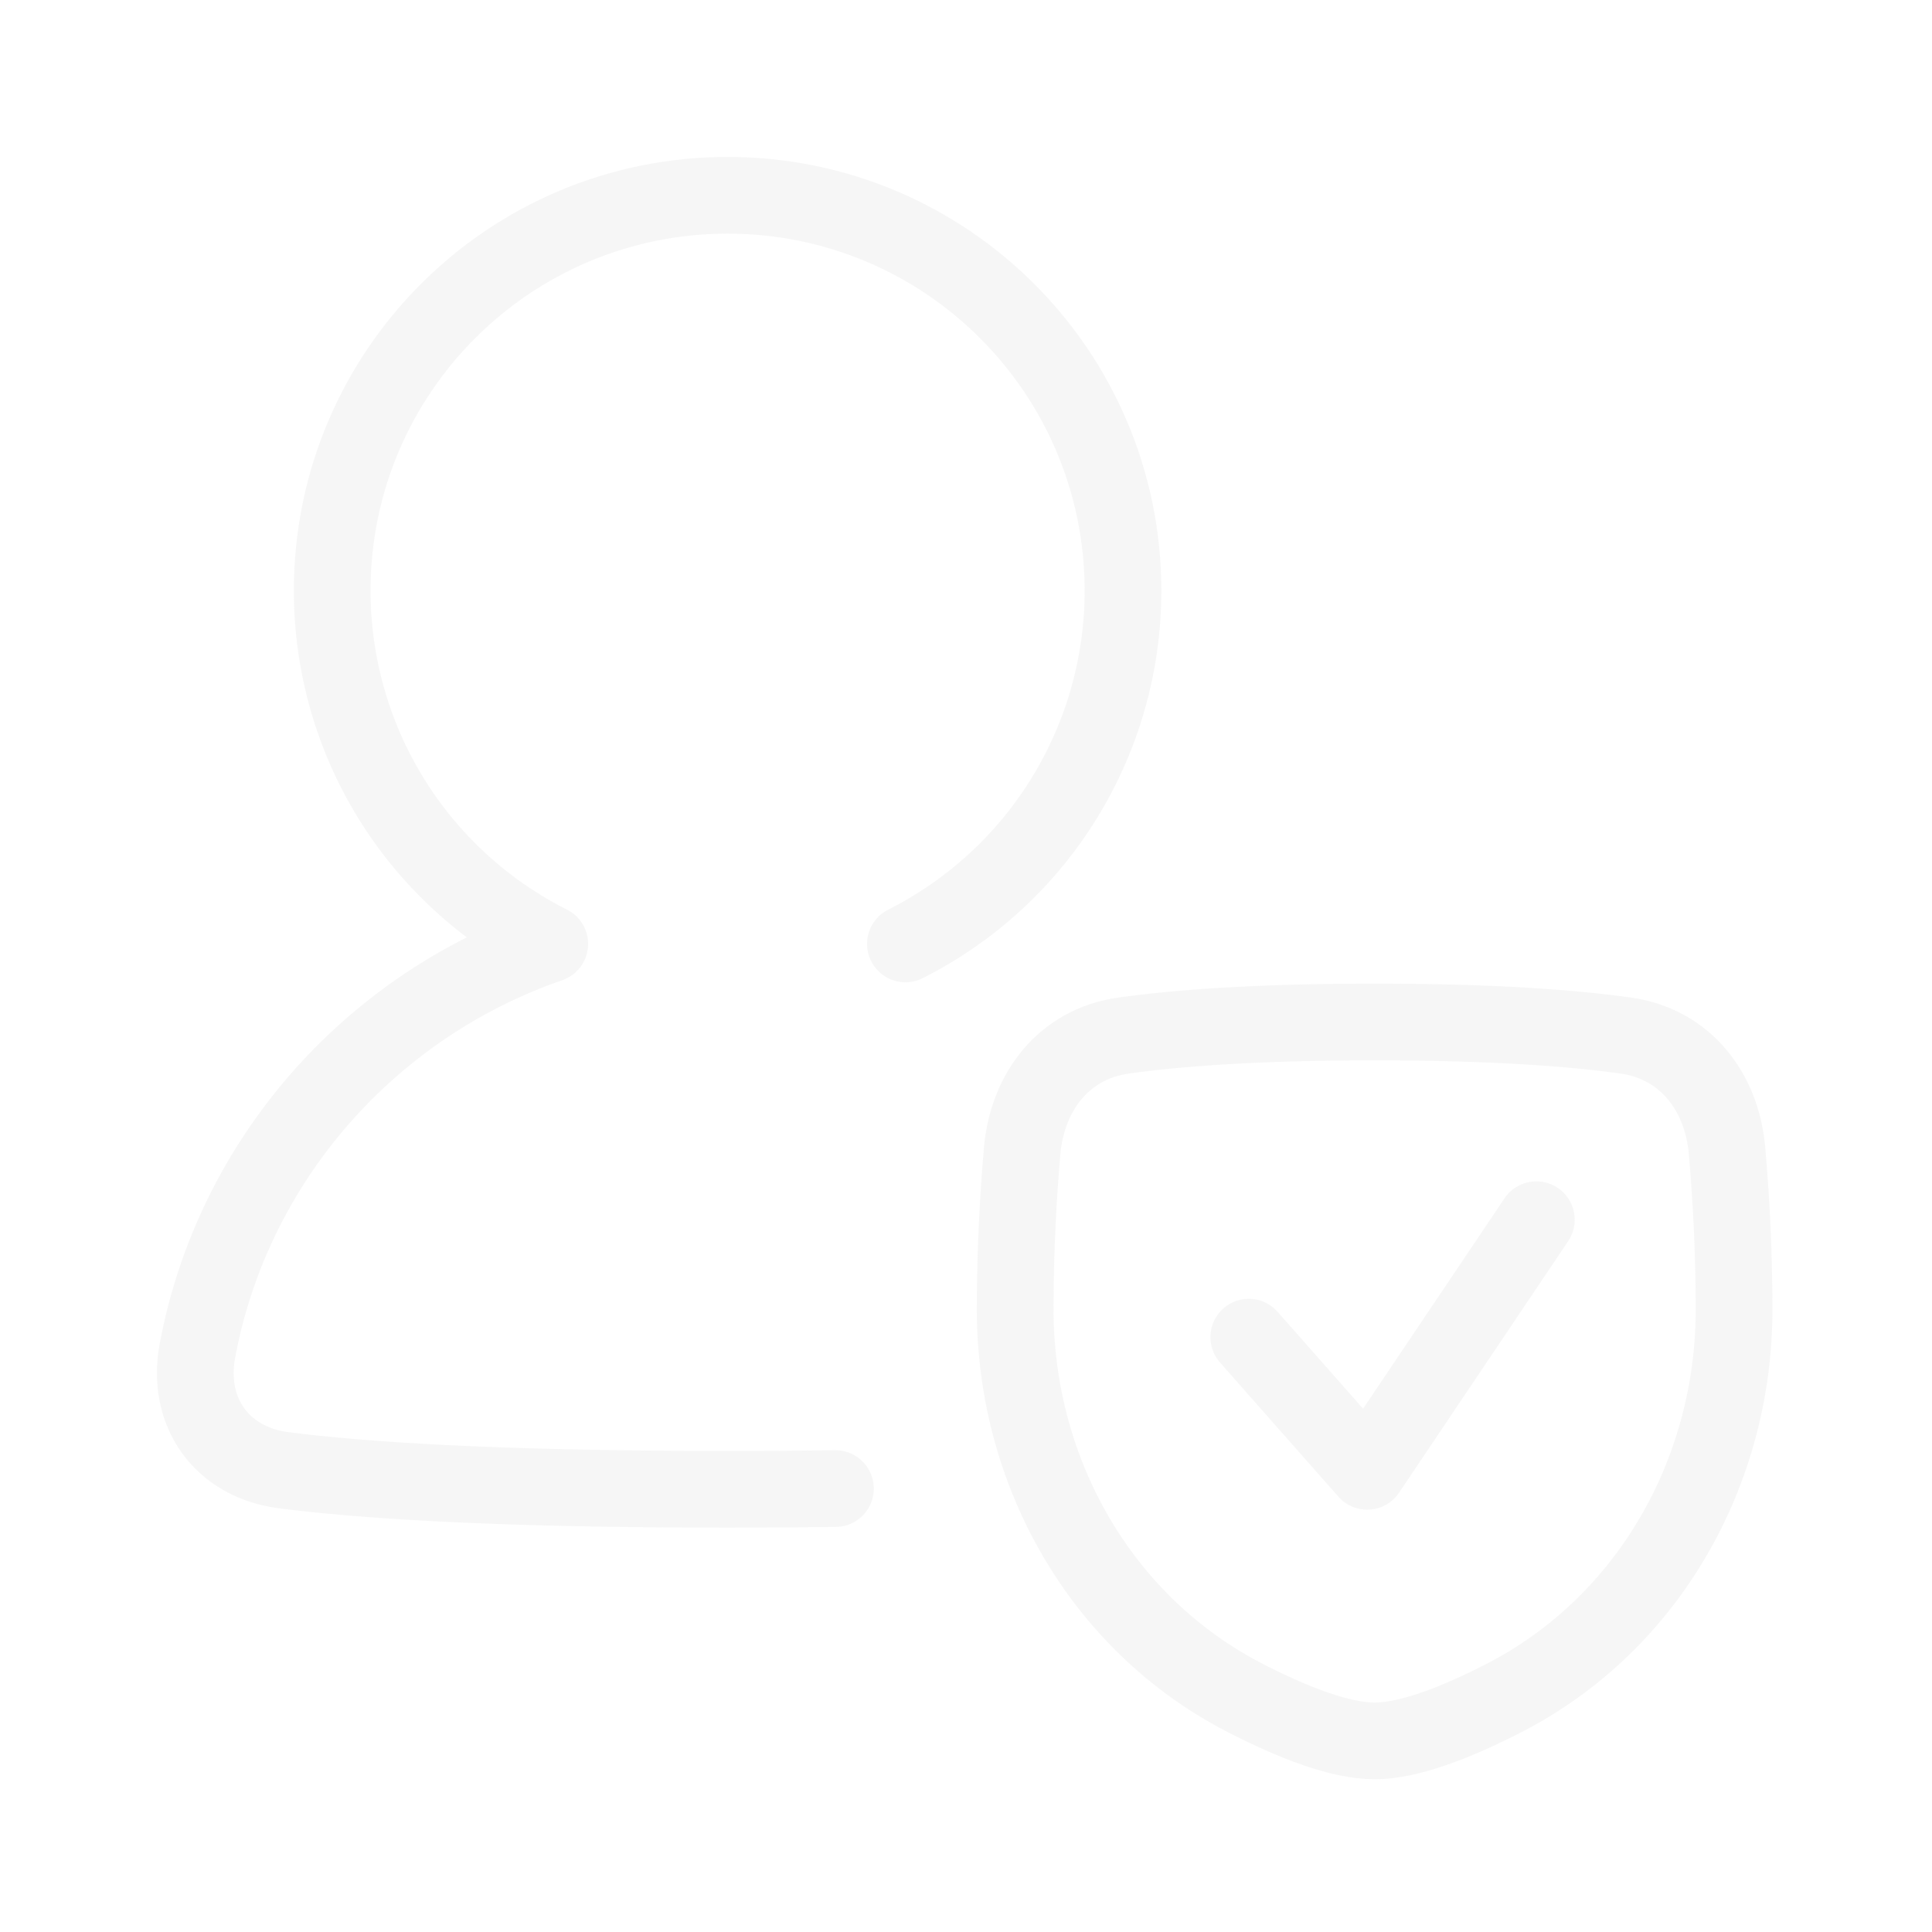
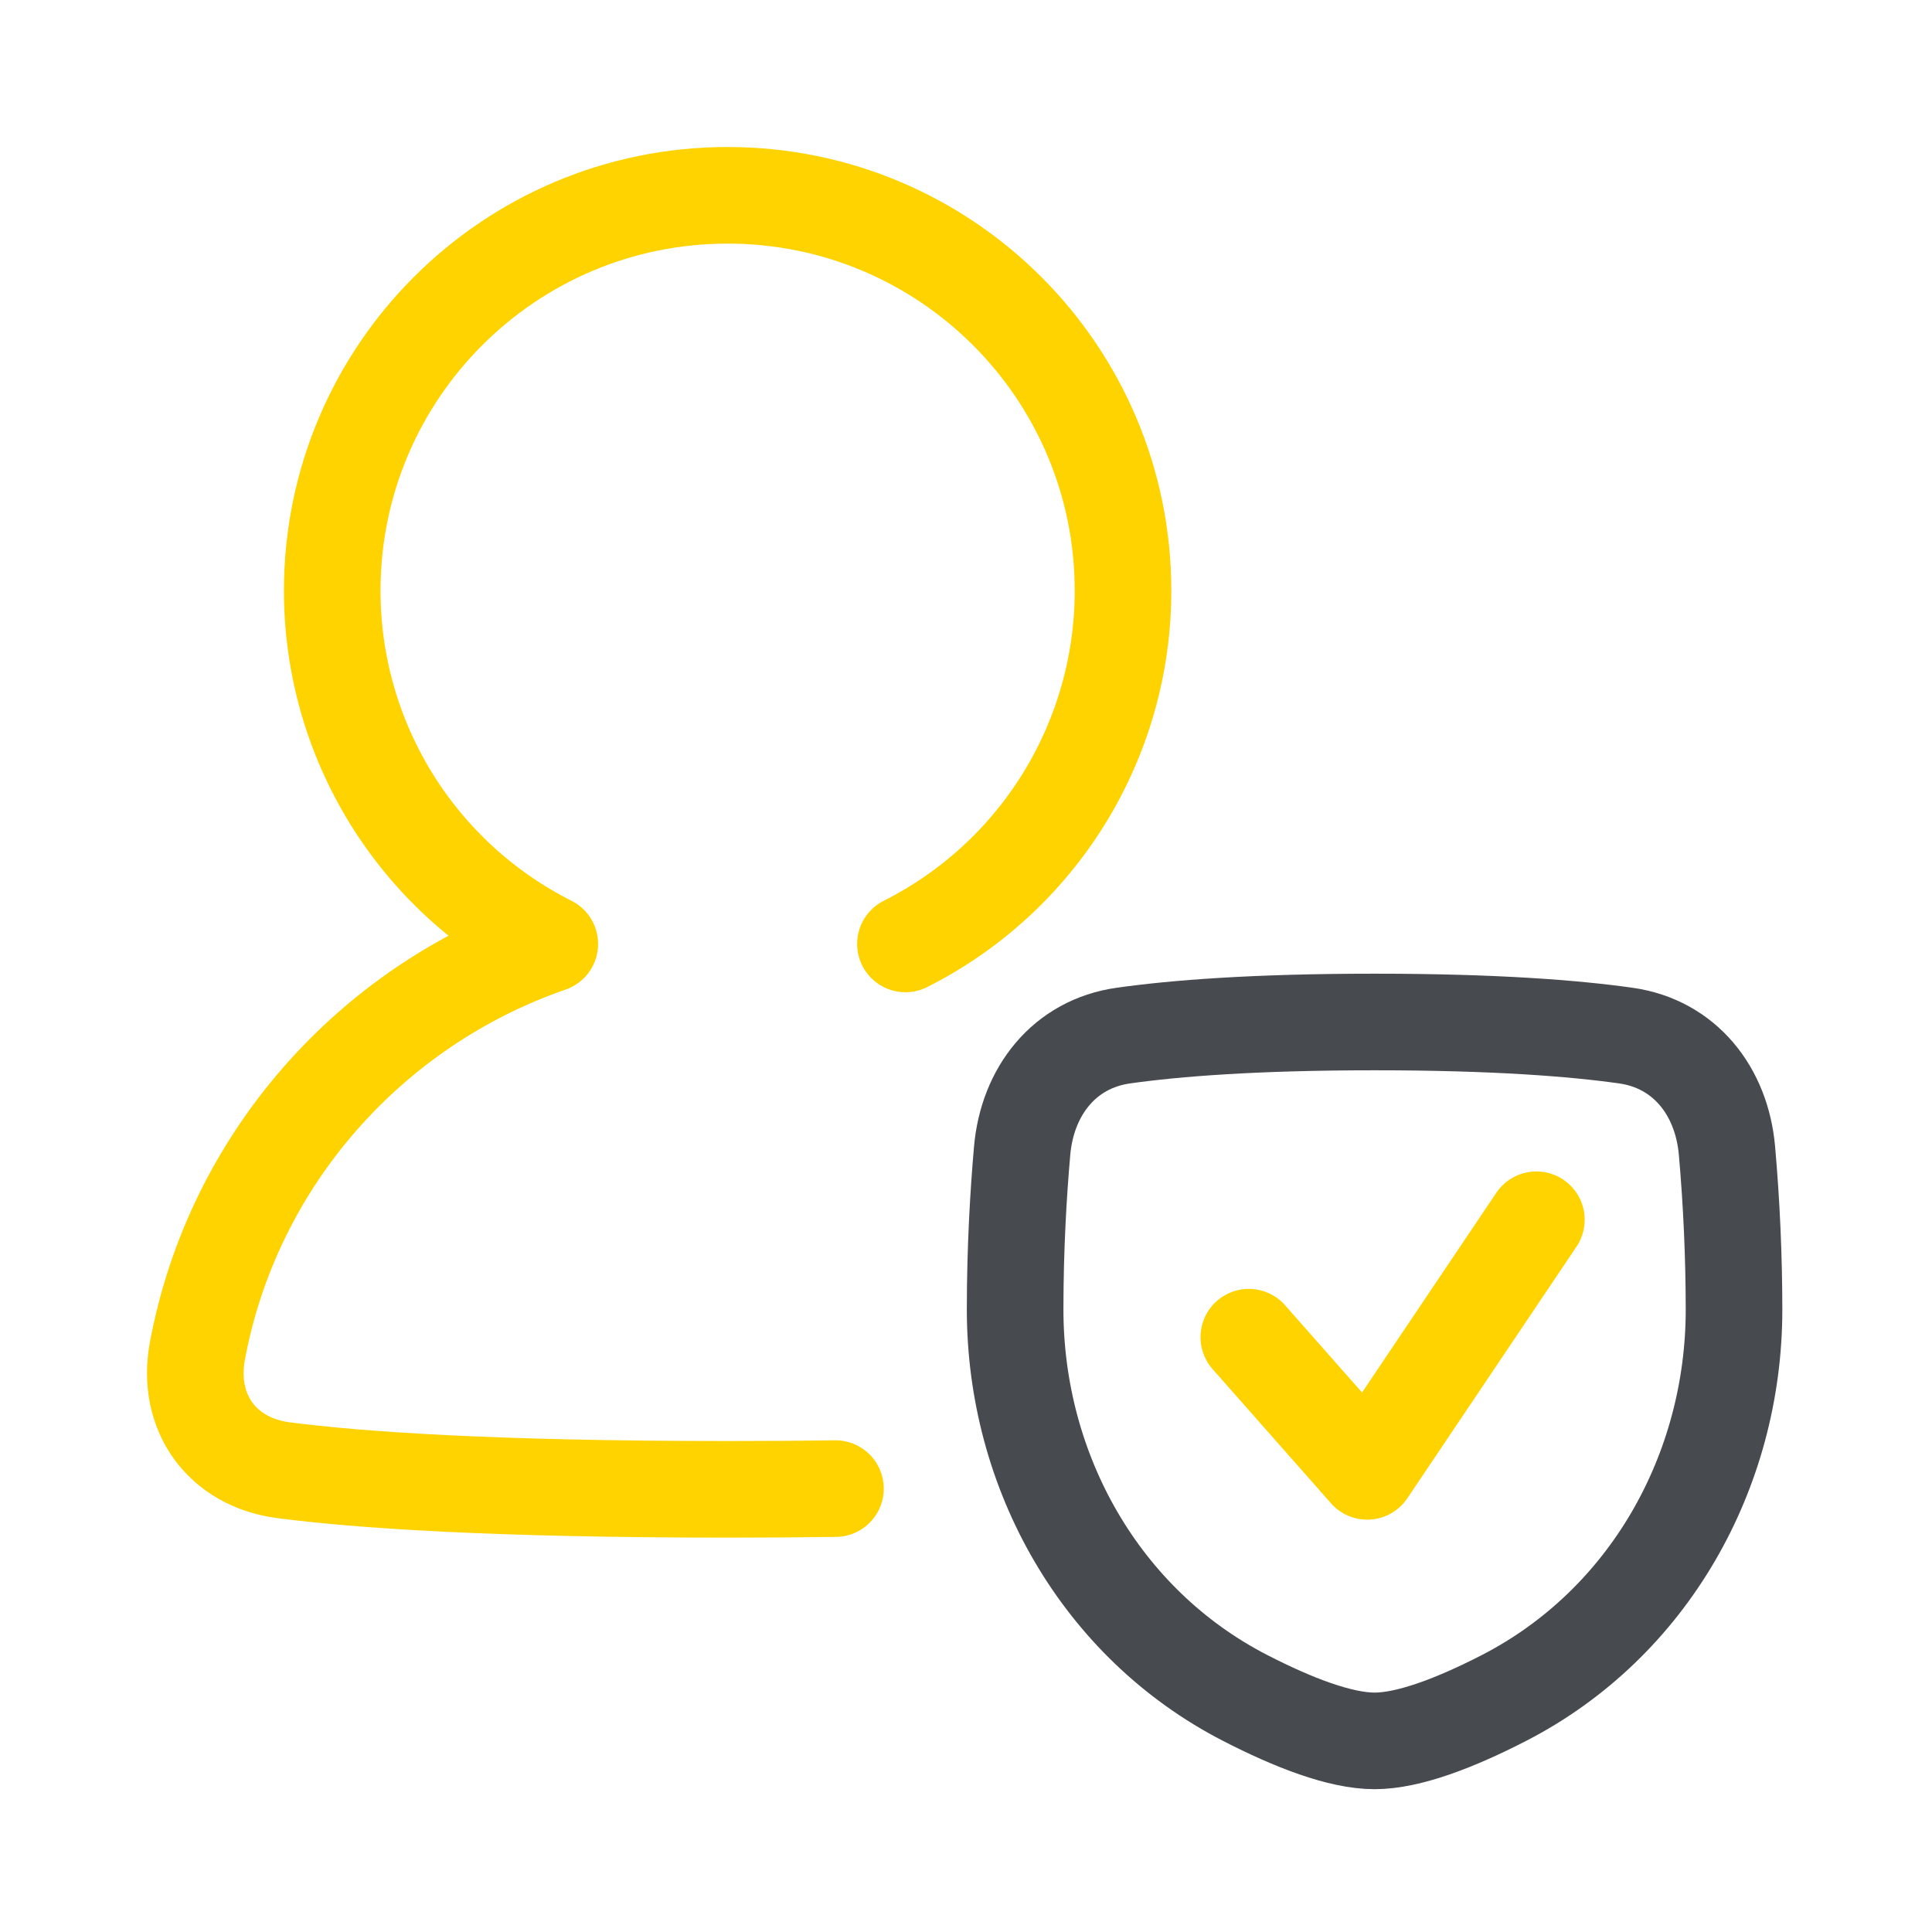
- <svg xmlns="http://www.w3.org/2000/svg" width="277" height="277" viewBox="0 0 277 277" fill="none">
-   <g opacity="0.07">
-     <path d="M146.556 164.979C147.308 156.465 152.601 149.673 161.063 148.477C168.474 147.431 179.853 146.529 197.087 146.529C214.32 146.529 225.699 147.431 233.11 148.477C241.572 149.673 246.87 156.465 247.612 164.979C248.278 172.554 248.615 180.154 248.622 187.758C248.622 211.021 236.341 232.79 215.66 243.437C208.749 246.993 202.003 249.601 197.087 249.601C192.17 249.601 185.424 246.993 178.513 243.437C157.827 232.79 145.551 211.021 145.551 187.758C145.551 178.956 146.02 171.096 146.556 164.979Z" stroke="#7B7B7B" stroke-width="11" stroke-linecap="round" stroke-linejoin="round" />
-     <path d="M179.046 191.714L196.022 210.952L220.275 174.877M129.814 135.334C139.194 130.61 147.079 123.374 152.587 114.431C158.095 105.489 161.011 95.192 161.008 84.689C161.008 53.381 135.627 28 104.319 28C73.011 28 47.63 53.381 47.63 84.689C47.628 95.192 50.543 105.489 56.051 114.431C61.559 123.374 69.444 130.61 78.824 135.334C52.969 144.28 33.38 166.451 28.304 193.667C26.665 202.459 31.782 209.643 40.657 210.792C51.454 212.189 70.599 213.529 104.319 213.529C109.854 213.529 115.008 213.495 119.78 213.426" stroke="#7B7B7B" stroke-width="11" stroke-linecap="round" stroke-linejoin="round" />
-   </g>
+ <svg xmlns="http://www.w3.org/2000/svg" width="100" height="100" viewBox="0 0 100 100" fill="none">
+   <path d="M52.906 59.559C53.177 56.486 55.088 54.033 58.143 53.602C60.819 53.224 64.926 52.898 71.148 52.898C77.37 52.898 81.478 53.224 84.153 53.602C87.208 54.033 89.12 56.486 89.388 59.559C89.629 62.294 89.75 65.037 89.753 67.782C89.753 76.181 85.319 84.04 77.853 87.883C75.358 89.167 72.923 90.108 71.148 90.108C69.373 90.108 66.938 89.167 64.443 87.883C56.975 84.04 52.543 76.181 52.543 67.782C52.543 64.605 52.712 61.767 52.906 59.559Z" stroke="#474A4F" stroke-width="5" stroke-linecap="round" stroke-linejoin="round" />
+   <path d="M64.639 69.212L70.767 76.157L79.523 63.134M46.865 48.858C50.252 47.153 53.098 44.54 55.087 41.312C57.075 38.084 58.128 34.367 58.127 30.575C58.127 19.272 48.964 10.109 37.661 10.109C26.359 10.109 17.196 19.272 17.196 30.575C17.195 34.367 18.248 38.084 20.236 41.312C22.225 44.54 25.071 47.153 28.457 48.858C19.123 52.088 12.052 60.092 10.219 69.917C9.627 73.091 11.475 75.684 14.679 76.099C18.576 76.604 25.488 77.087 37.661 77.087C39.66 77.087 41.52 77.075 43.243 77.05" stroke="#FFD300" stroke-width="5" stroke-linecap="round" stroke-linejoin="round" />
</svg>
